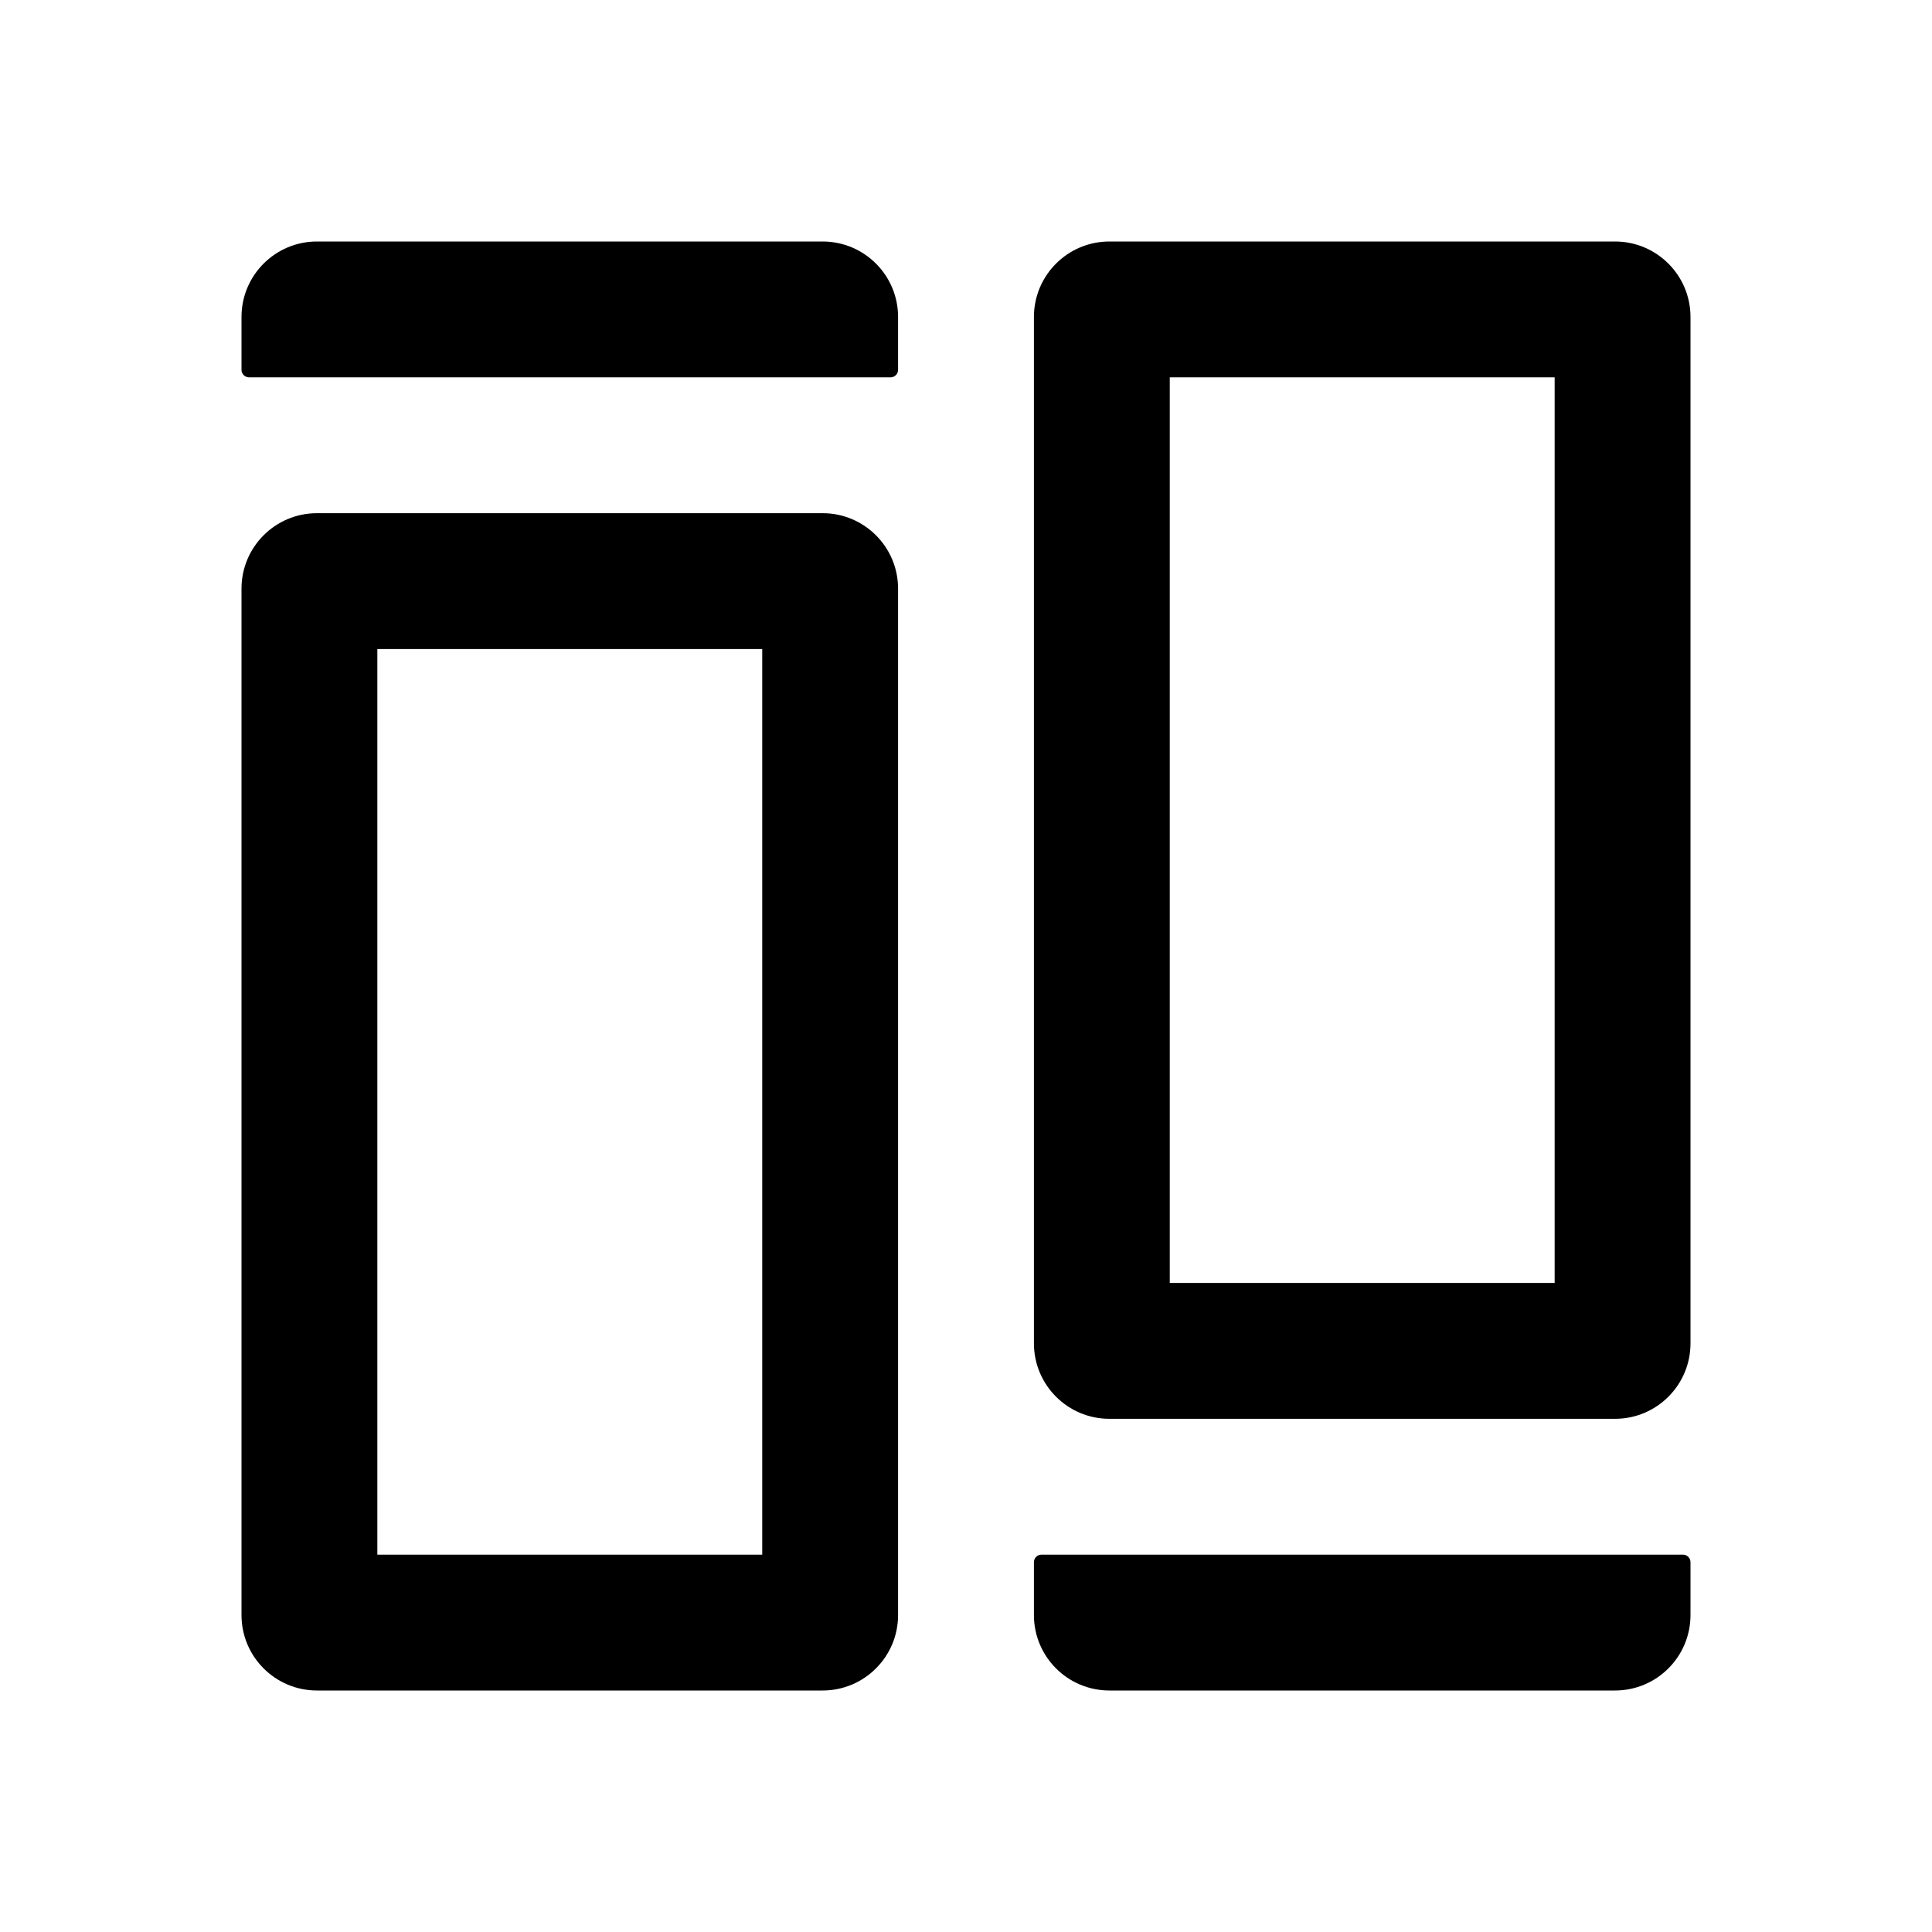
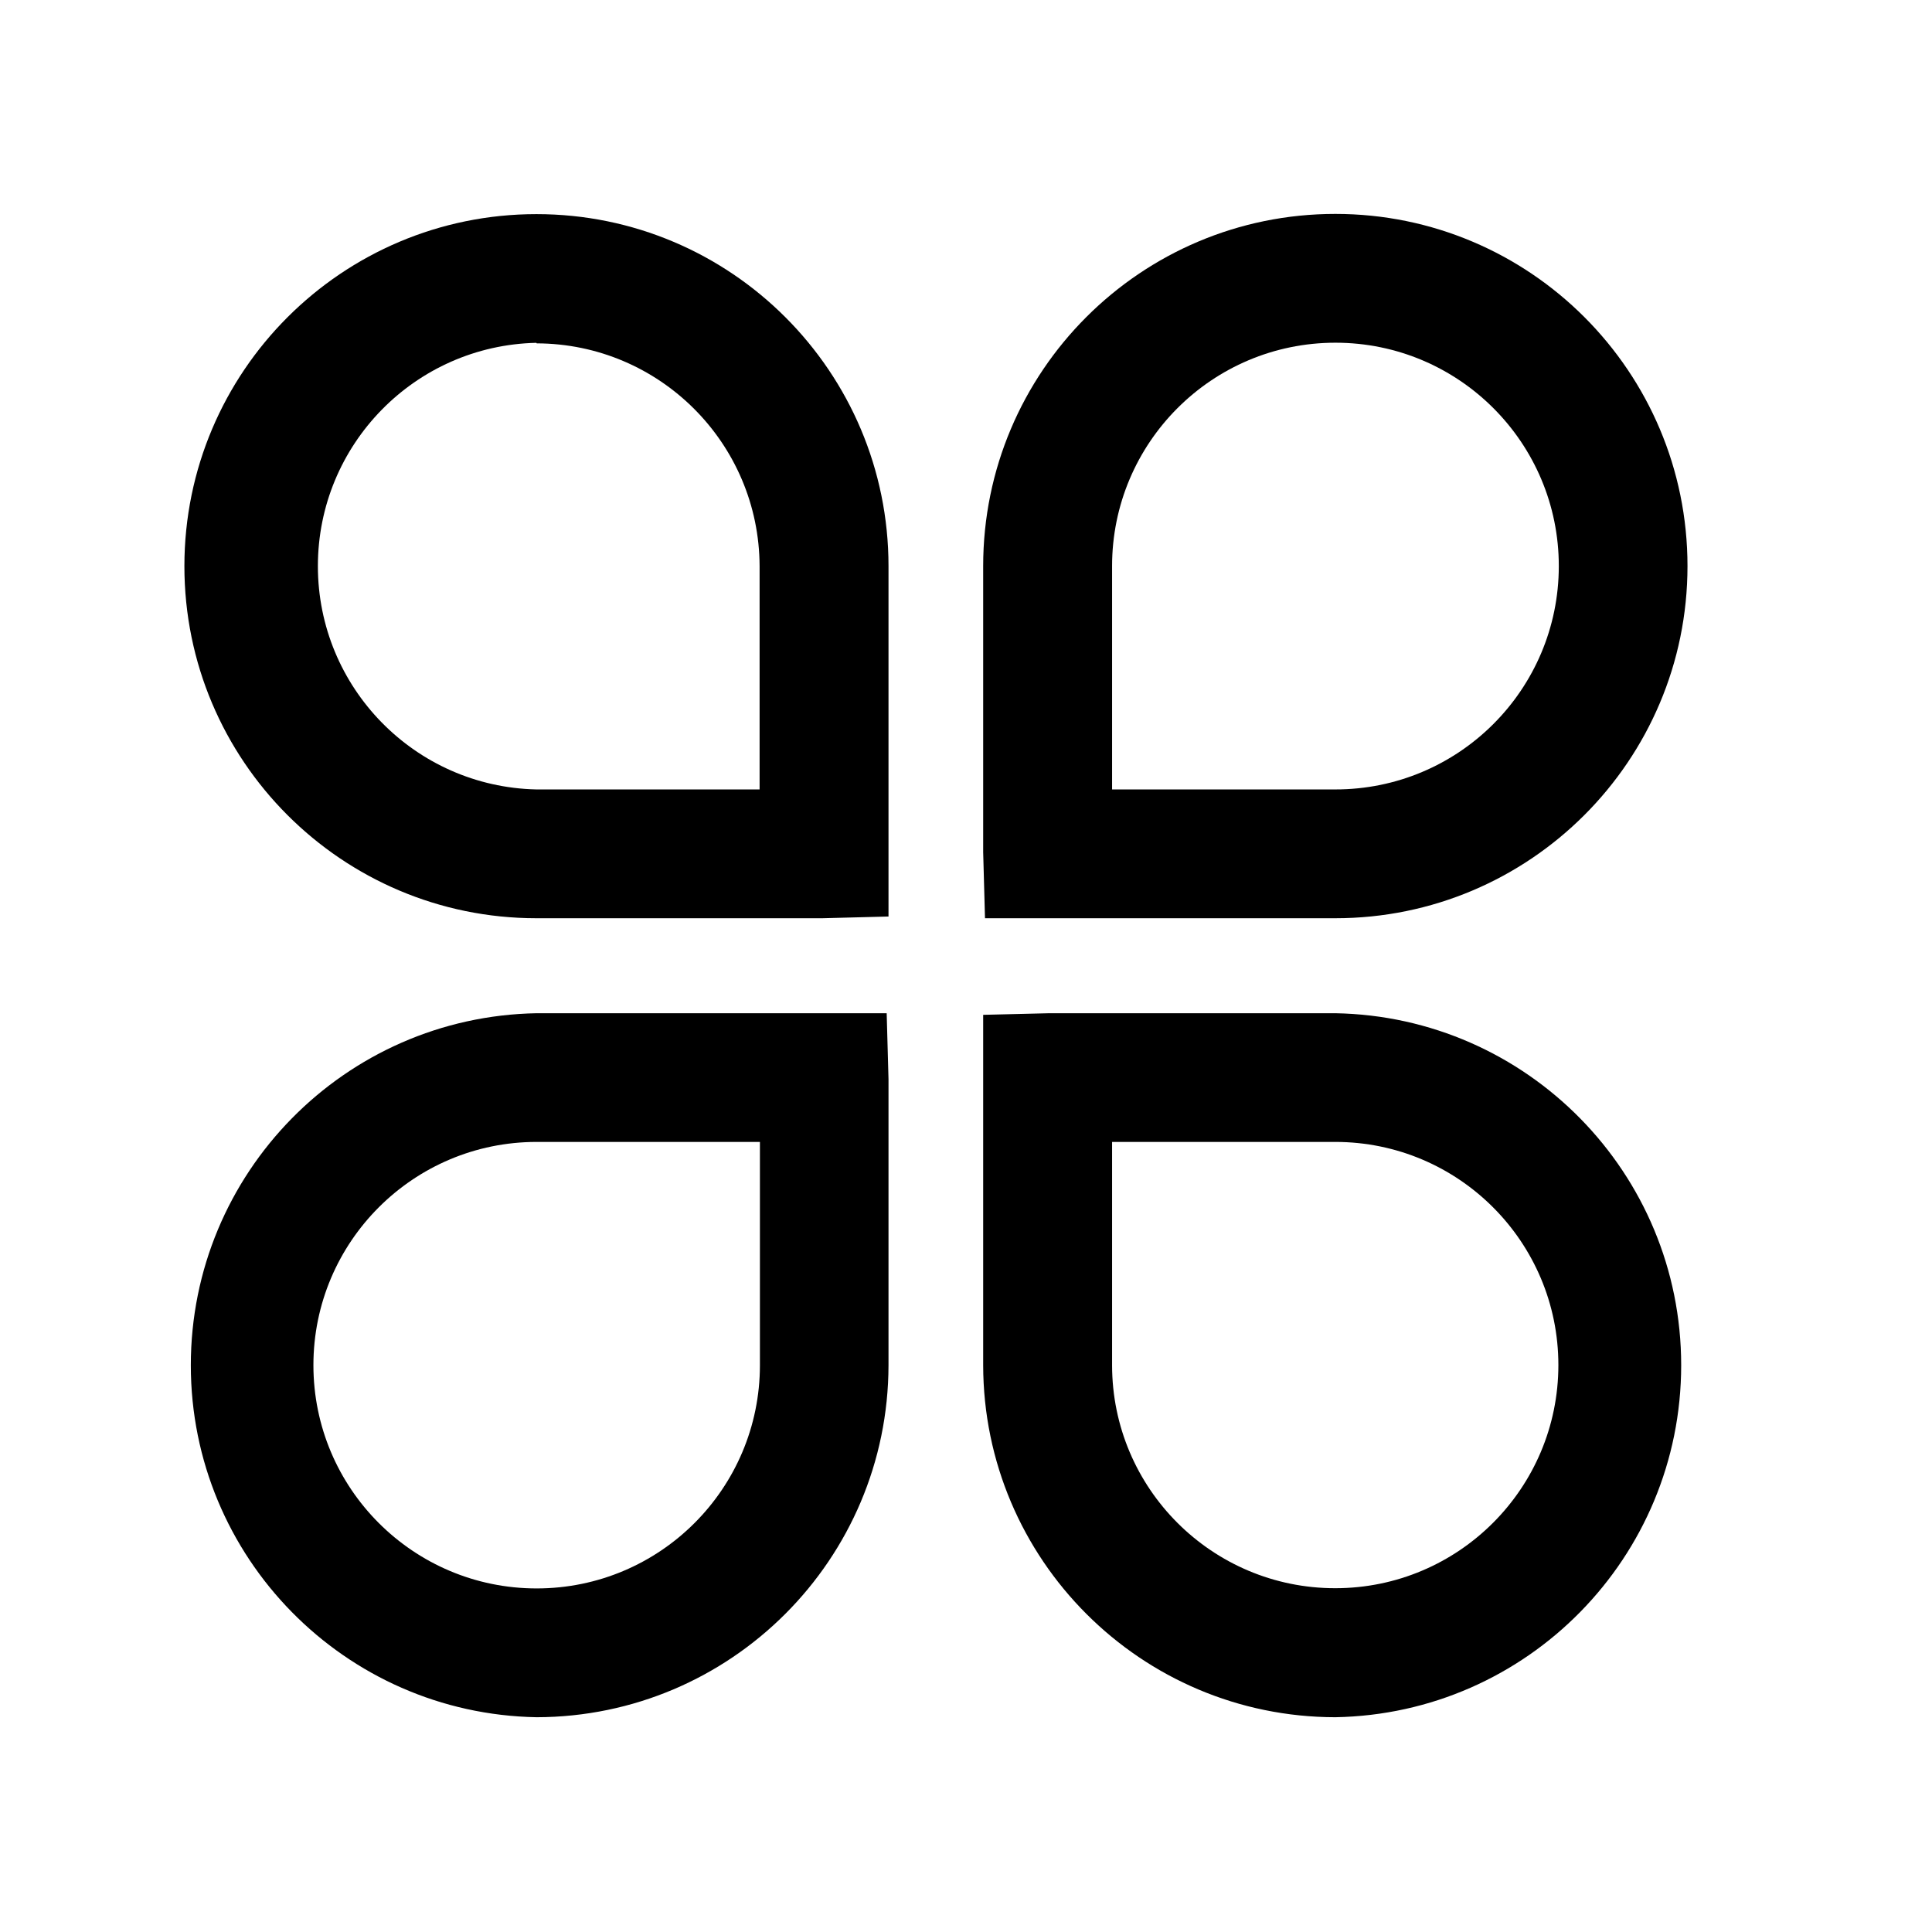
- <svg xmlns="http://www.w3.org/2000/svg" class="icon" width="64px" height="64.00px" viewBox="0 0 1024 1024" version="1.1">
-   <path d="M856 128H588a40 40 0 0 0-40 40v544a40 40 0 0 0 40 40h268a40 40 0 0 0 40-40V168a40 40 0 0 0-40-40z m-32 552H620V200h204z m68 144H552a4 4 0 0 0-4 4v28a40 40 0 0 0 40 40h268a40 40 0 0 0 40-40v-28a4 4 0 0 0-4-4zM436 272H168a40 40 0 0 0-40 40v544a40 40 0 0 0 40 40h268a40 40 0 0 0 40-40V312a40 40 0 0 0-40-40z m-32 552H200V344h204z m32-696H168a40 40 0 0 0-40 40v28a4 4 0 0 0 4 4h340a4 4 0 0 0 4-4v-28a40 40 0 0 0-40-40z" />
+ <svg xmlns="http://www.w3.org/2000/svg" class="icon" width="32px" height="32.00px" viewBox="0 0 1024 1024" version="1.1">
+   <path d="M435.826 486.684H284.274a186.596 186.596 0 1 1 186.652-186.596v185.685zM284.274 181.703a118.386 118.386 0 0 0 0 236.715h118.329v-118.329A118.5 118.5 0 0 0 284.444 181.988z" />
+   <path d="M284.444 910.165A186.596 186.596 0 0 1 284.444 537.031h185.515l0.967 34.987v151.552A186.88 186.88 0 0 1 284.444 910.165z m0-304.924a118.329 118.329 0 1 0 118.329 118.329v-118.329z" />
+   <path d="M707.698 486.684H522.069l-0.967-35.044V300.089a186.652 186.652 0 1 1 186.596 186.596z m-118.272-68.267h118.272a118.386 118.386 0 1 0-118.272-118.329z" />
+   <path d="M707.755 910.165a186.88 186.88 0 0 1-186.652-186.596V537.884l35.1-0.853h151.552a186.596 186.596 0 0 1 0 373.134z m-118.329-304.924v118.329a118.272 118.272 0 1 0 118.329-118.329z" />
</svg>
